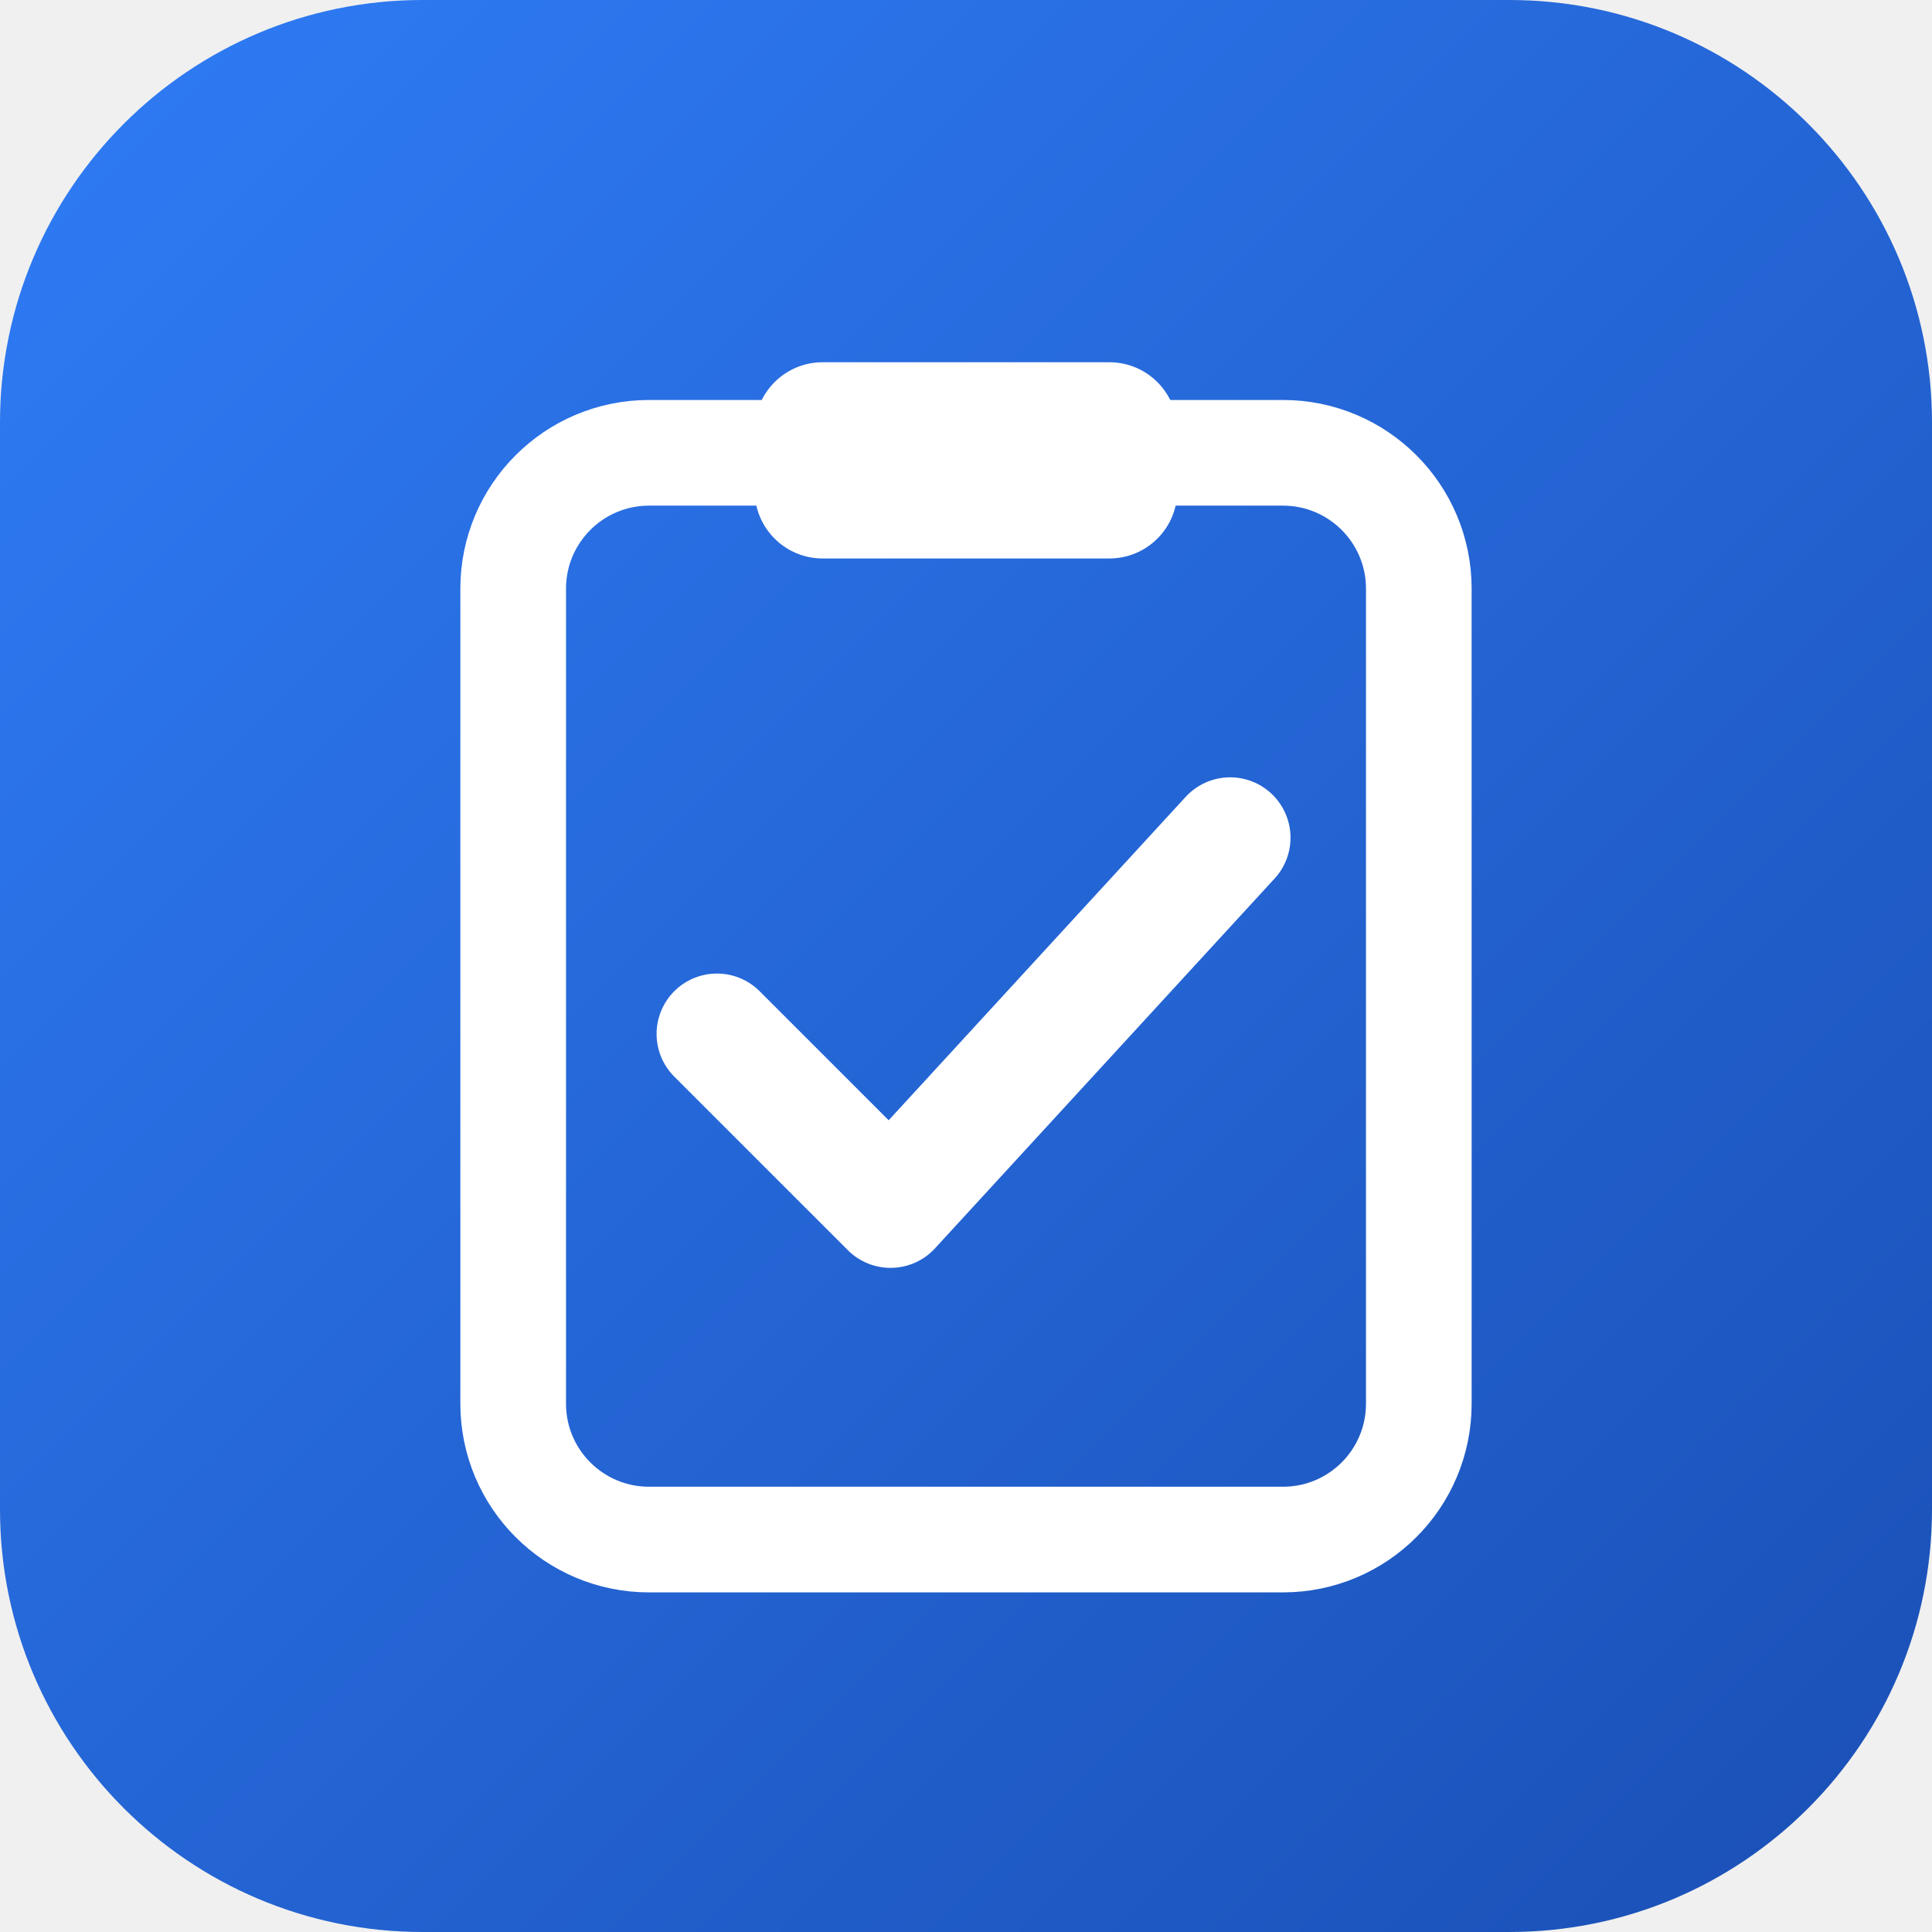
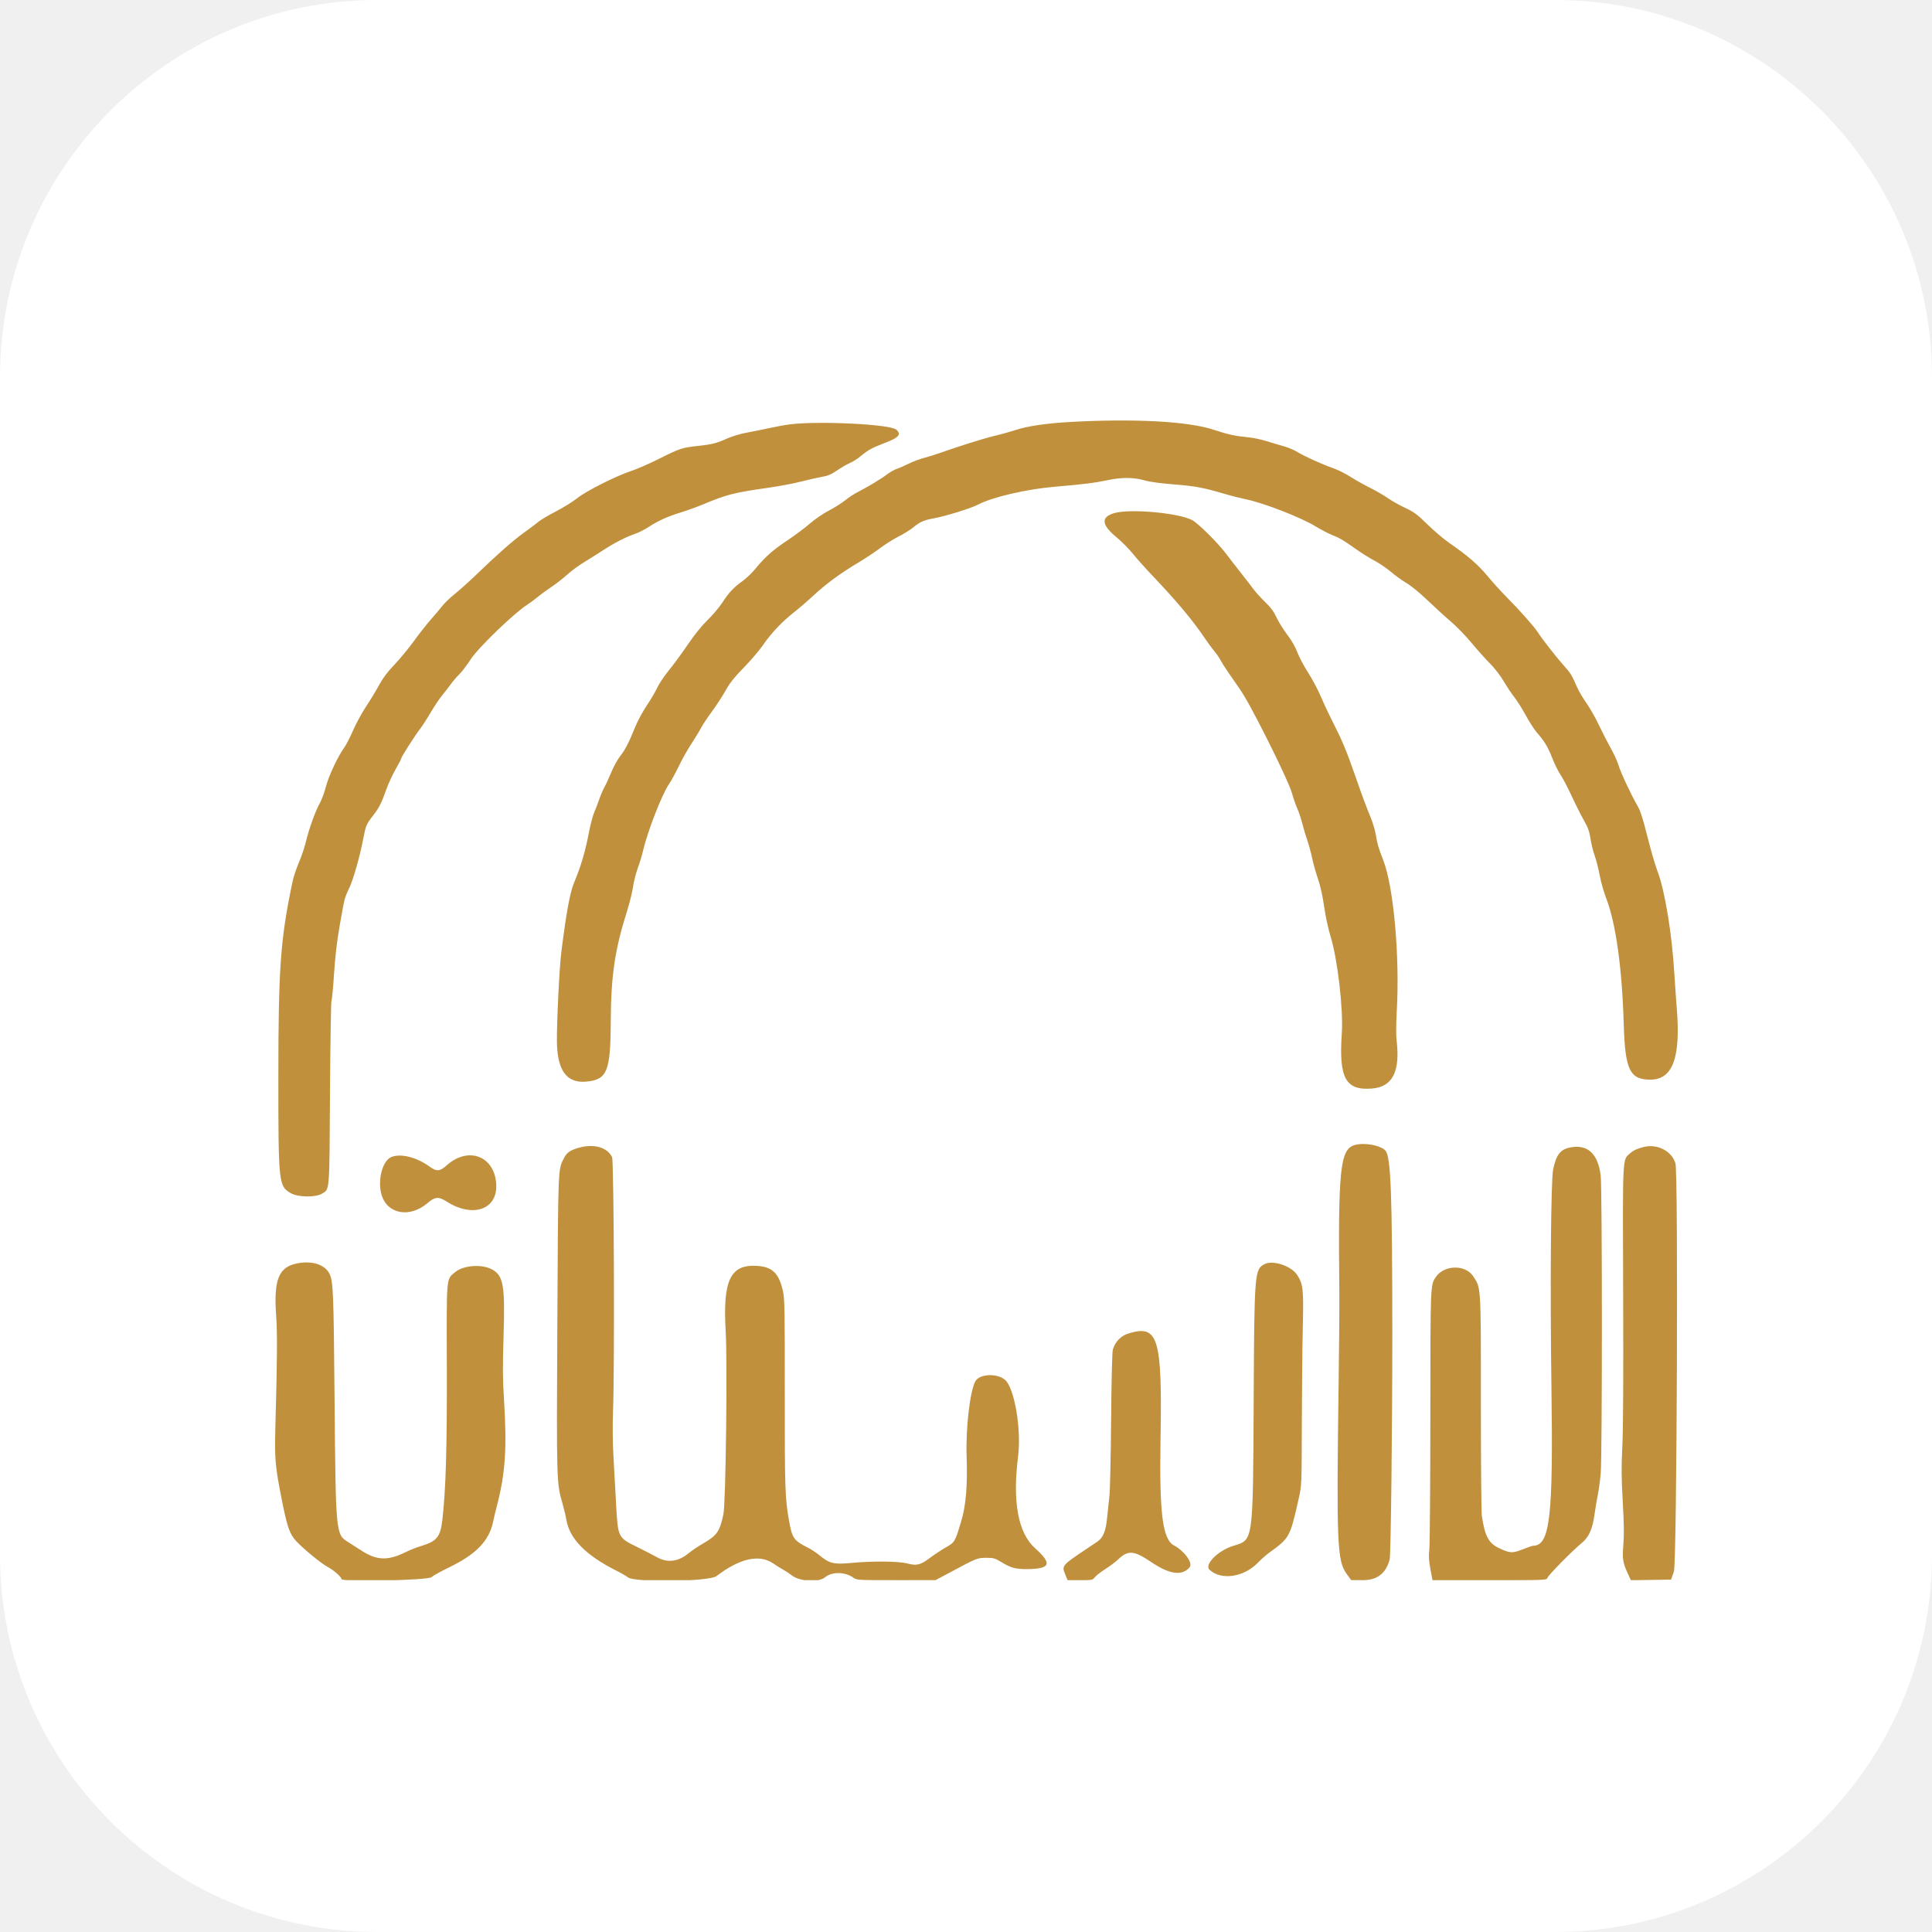
- <svg xmlns="http://www.w3.org/2000/svg" viewBox="0 0 512 512">
-   <defs>
-     <linearGradient id="g" x1="0" y1="0" x2="1" y2="1">
-       <stop offset="0" stop-color="#2f7cf6" />
-       <stop offset="1" stop-color="#1a4fb5" />
-     </linearGradient>
-   </defs>
-   <rect width="512" height="512" rx="112" fill="url(#g)" />
-   <rect x="136" y="120" width="240" height="288" rx="36" fill="none" stroke="#fff" stroke-width="28" />
-   <rect x="200" y="96" width="112" height="52" rx="18" fill="#fff" />
-   <path d="M190 274l46 46 90-98" fill="none" stroke="#fff" stroke-width="32" stroke-linecap="round" stroke-linejoin="round" />
+ <svg xmlns="http://www.w3.org/2000/svg" viewBox="0 0 1024 1024">
+   <rect width="1024" height="1024" rx="200" fill="#FFFFFF" />
+   <svg x="92.16" y="186.472" width="839.68" height="651.056" viewBox="0 0 1380 1070">
+     <path d="M 781.500 61.065 C 760.698 62.203, 743.660 64.665, 733.500 68.002 C 728.550 69.627, 720.450 71.893, 715.500 73.037 C 706.728 75.064, 683.596 82.290, 667.500 88.032 C 663.100 89.602, 656.614 91.618, 653.087 92.513 C 649.559 93.408, 643.709 95.621, 640.087 97.432 C 636.464 99.242, 631.793 101.277, 629.706 101.954 C 627.619 102.631, 623.845 104.762, 621.319 106.690 C 616.122 110.657, 604.289 117.801, 595.806 122.092 C 592.674 123.676, 587.700 126.937, 584.752 129.338 C 581.805 131.738, 575.367 135.799, 570.447 138.362 C 565.409 140.985, 558.223 145.898, 554 149.605 C 549.875 153.227, 541.100 159.789, 534.500 164.187 C 521.671 172.737, 515.093 178.578, 506.446 189.097 C 503.464 192.725, 498.431 197.524, 495.262 199.762 C 487.785 205.042, 483.255 209.878, 477.714 218.500 C 475.240 222.350, 469.530 229.100, 465.025 233.500 C 459.831 238.573, 453.525 246.373, 447.792 254.818 C 442.819 262.143, 435.389 272.268, 431.281 277.318 C 427.174 282.368, 422.568 289.237, 421.046 292.581 C 419.524 295.926, 415.422 302.901, 411.930 308.081 C 408.438 313.262, 403.948 321.550, 401.951 326.500 C 396.273 340.573, 393.178 346.595, 388.737 352.214 C 386.475 355.075, 382.946 361.509, 380.895 366.511 C 378.844 371.513, 376.226 377.198, 375.077 379.146 C 373.928 381.093, 371.915 385.794, 370.603 389.593 C 369.291 393.392, 367.233 398.750, 366.028 401.500 C 364.823 404.250, 362.730 412.350, 361.377 419.500 C 358.488 434.771, 354.287 448.981, 348.962 461.500 C 345.066 470.658, 342.036 486.904, 337.476 523.080 C 335.809 536.302, 333.466 583.983, 333.661 600.726 C 333.954 626.032, 342.114 637.245, 359.125 635.717 C 377.395 634.077, 380.344 626.957, 380.545 584 C 380.734 543.580, 384.068 520.885, 394.794 487 C 396.971 480.125, 399.291 470.728, 399.950 466.117 C 400.609 461.507, 402.458 454.183, 404.058 449.843 C 405.658 445.503, 407.664 438.925, 408.515 435.226 C 412.407 418.317, 424.934 385.933, 431.090 376.867 C 433.202 373.757, 437.160 366.544, 439.885 360.838 C 442.609 355.133, 447.570 346.305, 450.908 341.222 C 454.246 336.138, 458.076 329.846, 459.419 327.239 C 460.762 324.633, 464.995 318.269, 468.826 313.098 C 472.657 307.927, 477.930 299.827, 480.543 295.098 C 484.136 288.595, 488.022 283.698, 496.492 275 C 502.652 268.675, 510.105 259.956, 513.057 255.625 C 520.067 245.337, 529.743 235.067, 540.029 227 C 544.587 223.425, 552.419 216.675, 557.434 212 C 567.984 202.165, 581.079 192.569, 596.029 183.716 C 601.820 180.287, 610.321 174.647, 614.920 171.181 C 619.518 167.716, 626.930 163.050, 631.390 160.812 C 635.851 158.575, 641.592 154.997, 644.150 152.863 C 649.784 148.160, 653.500 146.531, 662.007 145.033 C 671.976 143.278, 694.448 136.274, 700.808 132.940 C 713.096 126.499, 742.995 119.578, 767.500 117.502 C 792.328 115.400, 801.877 114.210, 813.446 111.781 C 825.736 109.201, 836.197 109.265, 845.500 111.978 C 849.945 113.274, 859.369 114.562, 871.316 115.505 C 889.954 116.977, 896.718 118.257, 916 123.960 C 921.225 125.506, 929.274 127.539, 933.887 128.479 C 949.267 131.612, 981.745 144.240, 994.477 152.036 C 998.890 154.738, 1005.354 158.106, 1008.842 159.520 C 1015.905 162.383, 1019.069 164.263, 1030.032 172.109 C 1034.174 175.074, 1041.263 179.482, 1045.784 181.904 C 1050.306 184.327, 1056.817 188.753, 1060.253 191.740 C 1063.689 194.727, 1069.642 199.014, 1073.483 201.266 C 1077.567 203.660, 1085.262 209.957, 1092.016 216.430 C 1098.368 222.519, 1107.536 230.875, 1112.389 235 C 1117.242 239.125, 1125.316 247.450, 1130.331 253.500 C 1135.347 259.550, 1142.611 267.674, 1146.475 271.553 C 1150.580 275.674, 1155.556 282.118, 1158.446 287.053 C 1161.167 291.699, 1165.263 297.833, 1167.548 300.685 C 1169.833 303.536, 1174.315 310.640, 1177.508 316.471 C 1180.700 322.302, 1184.968 328.969, 1186.993 331.286 C 1193.863 339.151, 1196.909 344.165, 1200.595 353.679 C 1202.619 358.901, 1205.869 365.493, 1207.819 368.327 C 1209.768 371.161, 1214.178 379.560, 1217.617 386.990 C 1221.057 394.421, 1225.871 403.994, 1228.316 408.265 C 1231.849 414.438, 1233.017 417.720, 1234.014 424.265 C 1234.703 428.794, 1236.318 435.329, 1237.602 438.786 C 1238.887 442.244, 1240.857 449.941, 1241.979 455.891 C 1243.102 461.841, 1245.596 470.712, 1247.520 475.605 C 1255.996 497.153, 1261.518 536.642, 1262.957 586 C 1264.106 625.407, 1268.255 634, 1286.131 634 C 1305.778 634, 1312.810 614.510, 1309.041 570.500 C 1308.523 564.450, 1307.617 551.400, 1307.027 541.500 C 1304.981 507.131, 1298.699 468.914, 1292.427 452.672 C 1290.490 447.658, 1286.512 434.009, 1283.585 422.341 C 1279.720 406.929, 1277.404 399.673, 1275.120 395.813 C 1269.870 386.943, 1260.033 365.933, 1258.373 360.044 C 1257.513 356.995, 1254.373 350.149, 1251.394 344.831 C 1248.416 339.514, 1243.779 330.451, 1241.090 324.692 C 1238.401 318.934, 1233.678 310.621, 1230.594 306.220 C 1227.510 301.819, 1223.826 295.582, 1222.408 292.359 C 1217.479 281.156, 1216.730 279.948, 1210.257 272.744 C 1204.113 265.906, 1191.543 249.744, 1187.734 243.783 C 1184.954 239.434, 1171.486 224.264, 1161.735 214.500 C 1156.792 209.550, 1148.969 200.951, 1144.350 195.392 C 1135.917 185.243, 1127.188 177.682, 1111 166.505 C 1106.325 163.277, 1097.774 156.016, 1091.997 150.369 C 1082.920 141.496, 1080.271 139.531, 1072.497 135.902 C 1067.549 133.593, 1060.800 129.797, 1057.500 127.467 C 1054.200 125.137, 1047.225 121.095, 1042 118.485 C 1036.775 115.874, 1029.067 111.539, 1024.872 108.851 C 1020.676 106.163, 1014.151 102.879, 1010.372 101.554 C 1000.263 98.009, 985.283 91.281, 979 87.464 C 975.975 85.627, 970.800 83.381, 967.500 82.473 C 964.200 81.565, 957.450 79.555, 952.500 78.007 C 947.550 76.458, 940.350 74.890, 936.500 74.523 C 924.514 73.378, 917.919 71.959, 905.996 67.958 C 884.085 60.607, 837.275 58.015, 781.500 61.065 M 537.233 63.105 C 533.236 63.569, 524.911 65.060, 518.733 66.418 C 512.555 67.775, 503.450 69.618, 498.500 70.512 C 493.550 71.406, 486.125 73.644, 482 75.486 C 472.566 79.698, 468.932 80.622, 456.500 81.974 C 442.691 83.475, 440.733 84.120, 422.925 93.038 C 414.295 97.359, 403.486 102.108, 398.906 103.590 C 385.652 107.881, 359.486 121.016, 351.500 127.388 C 347.650 130.459, 339.175 135.725, 332.668 139.089 C 326.160 142.453, 319.410 146.440, 317.668 147.949 C 315.925 149.458, 310.225 153.757, 305 157.503 C 295.425 164.368, 282.332 175.905, 263 194.512 C 257.225 200.070, 249.055 207.399, 244.844 210.797 C 240.633 214.195, 235.711 218.893, 233.906 221.237 C 232.101 223.582, 227.637 228.875, 223.987 233 C 220.337 237.125, 213.613 245.675, 209.046 252 C 204.479 258.325, 196.862 267.555, 192.121 272.510 C 186.027 278.879, 182.069 284.155, 178.619 290.510 C 175.935 295.455, 170.881 303.777, 167.389 309.004 C 163.897 314.231, 158.843 323.517, 156.158 329.639 C 153.473 335.762, 150.159 342.285, 148.793 344.135 C 143.216 351.691, 134.975 369.071, 132.557 378.378 C 131.201 383.598, 128.747 390.261, 127.106 393.185 C 123.284 399.989, 117.632 415.653, 115 426.736 C 113.871 431.491, 111.134 439.623, 108.919 444.809 C 106.704 449.994, 104.263 457.220, 103.495 460.868 C 92.761 511.844, 90.998 536.217, 91.008 633.500 C 91.017 724.628, 91.273 726.938, 102.054 733 C 108.330 736.529, 123.596 736.684, 129.078 733.275 C 135.807 729.090, 135.449 733.600, 136 646 C 136.275 602.275, 136.852 565.957, 137.282 565.293 C 137.712 564.630, 138.719 554.055, 139.518 541.793 C 140.516 526.484, 142.046 513.391, 144.401 500 C 148.737 475.353, 148.600 475.891, 152.706 467.237 C 156.366 459.524, 161.944 439.851, 165.028 423.785 C 167.152 412.715, 167.650 411.550, 173.476 404 C 178.776 397.131, 180.945 392.871, 184.930 381.500 C 186.664 376.550, 190.315 368.617, 193.042 363.871 C 195.769 359.125, 198 354.811, 198 354.285 C 198 353.018, 209.590 334.817, 214.354 328.603 C 216.419 325.909, 220.638 319.384, 223.729 314.103 C 226.821 308.821, 231.213 302.250, 233.490 299.500 C 235.766 296.750, 239.251 292.250, 241.234 289.500 C 243.217 286.750, 246.508 282.925, 248.548 281 C 250.587 279.075, 255.080 273.169, 258.531 267.875 C 265.142 257.735, 295.694 228.185, 307.503 220.507 C 310.255 218.718, 314.530 215.562, 317.003 213.493 C 319.476 211.424, 324.875 207.468, 329 204.701 C 333.125 201.935, 339.244 197.158, 342.598 194.086 C 345.951 191.014, 352.701 186.064, 357.598 183.087 C 362.494 180.109, 370.100 175.321, 374.500 172.446 C 383.828 166.350, 394.352 160.984, 401.687 158.580 C 404.540 157.646, 409.715 155.040, 413.187 152.790 C 421.935 147.120, 429.383 143.731, 441.298 139.999 C 446.909 138.242, 455.219 135.259, 459.765 133.371 C 481.943 124.160, 487.515 122.717, 517.090 118.522 C 526.764 117.150, 539.814 114.699, 546.090 113.076 C 552.365 111.452, 560.590 109.591, 564.366 108.939 C 569.727 108.014, 572.668 106.771, 577.781 103.271 C 581.383 100.805, 586.393 97.906, 588.915 96.829 C 591.437 95.752, 595.592 93.112, 598.148 90.962 C 604.536 85.590, 607.995 83.686, 618.950 79.513 C 631.558 74.710, 633.991 71.937, 629.250 67.773 C 623.983 63.148, 563.326 60.070, 537.233 63.105 M 818.795 140.587 C 807.337 144.112, 808.038 150.716, 821.011 161.448 C 825.442 165.114, 831.863 171.576, 835.280 175.807 C 838.696 180.038, 846.443 188.706, 852.496 195.069 C 873.281 216.921, 887.167 233.469, 897.330 248.500 C 900.306 252.900, 904.406 258.494, 906.442 260.931 C 908.478 263.367, 911.072 267.192, 912.207 269.431 C 913.342 271.669, 917.955 278.675, 922.458 285 C 930.996 296.991, 934.657 303.135, 944.207 321.500 C 958.978 349.908, 972.018 377.507, 973.888 384.323 C 975.018 388.443, 977.092 394.412, 978.496 397.587 C 979.901 400.763, 981.968 406.992, 983.090 411.430 C 984.212 415.869, 986.174 422.425, 987.451 426 C 988.727 429.575, 990.531 436.228, 991.459 440.785 C 992.387 445.342, 994.656 453.442, 996.501 458.785 C 998.662 465.044, 1000.621 473.808, 1002.007 483.421 C 1003.224 491.859, 1005.615 502.988, 1007.510 509.032 C 1013.585 528.408, 1018.782 572.959, 1017.364 593.500 C 1014.660 632.650, 1020.607 643.590, 1043.592 641.745 C 1061.608 640.299, 1068.368 626.991, 1065.053 599.500 C 1064.559 595.398, 1064.642 584.797, 1065.255 573.891 C 1067.915 526.542, 1062.494 466.098, 1053.516 443 C 1049.167 431.810, 1048.298 428.839, 1046.940 420.500 C 1046.314 416.650, 1044.292 409.900, 1042.447 405.500 C 1038.927 397.101, 1034.412 384.888, 1028.029 366.500 C 1021.718 348.314, 1017.485 338.192, 1010.260 324 C 1006.479 316.575, 1001.459 305.909, 999.104 300.298 C 996.748 294.687, 991.753 285.298, 988.002 279.432 C 984.252 273.566, 980.010 265.551, 978.576 261.619 C 976.929 257.103, 973.730 251.530, 969.890 246.485 C 966.547 242.093, 962.324 235.311, 960.505 231.413 C 958.082 226.218, 955.418 222.613, 950.529 217.913 C 946.860 214.386, 942.220 209.250, 940.216 206.500 C 938.213 203.750, 933.175 197.225, 929.020 192 C 924.866 186.775, 919.471 179.800, 917.033 176.500 C 910.166 167.208, 892.525 149.604, 887.147 146.676 C 875.362 140.262, 832.315 136.427, 818.795 140.587 M 1028.286 691.045 C 1015.821 694.898, 1014.040 712.690, 1015.228 821.500 C 1015.330 830.850, 1015.040 865.725, 1014.583 899 C 1012.683 1037.540, 1013.320 1053.010, 1021.385 1064.221 L 1025.500 1069.942 1035.610 1069.971 C 1048.173 1070.007, 1055.717 1064.220, 1059.039 1052 C 1060.089 1048.137, 1061.402 935.704, 1061.356 853.500 C 1061.290 732.983, 1060.079 701.060, 1055.375 695.862 C 1051.027 691.058, 1036.565 688.486, 1028.286 691.045 M 351.603 693.643 C 344.818 695.726, 342.225 697.646, 339.772 702.403 C 334.565 712.500, 334.740 708.120, 334.024 846 C 333.305 984.543, 333.323 985.172, 338.460 1003 C 339.807 1007.675, 341.414 1014.425, 342.032 1018 C 344.802 1034.033, 359.262 1048.615, 385.276 1061.610 C 389.249 1063.594, 393.932 1066.294, 395.683 1067.609 C 401.705 1072.132, 466.404 1071.205, 472.558 1066.508 C 492.740 1051.102, 509.680 1047.190, 521.661 1055.169 C 525.423 1057.674, 529.625 1060.291, 531 1060.985 C 532.375 1061.679, 535.843 1063.992, 538.707 1066.124 C 545.577 1071.238, 561.790 1072.037, 567.151 1067.526 C 573.266 1062.381, 584.759 1062.612, 592.210 1068.030 C 594.782 1069.900, 596.654 1069.999, 629.210 1069.976 L 663.500 1069.953 675 1063.799 C 699.589 1050.642, 699.838 1050.540, 707.571 1050.519 C 713.954 1050.502, 715.217 1050.852, 720.571 1054.120 C 729.144 1059.354, 733.250 1060.463, 743.615 1060.346 C 763.634 1060.121, 765.269 1055.685, 750.279 1042.269 C 735.400 1028.953, 730.382 1002.023, 735.367 962.246 C 738.314 938.727, 732.310 903.020, 724.169 895.653 C 717.352 889.483, 701.655 890.170, 698.111 896.793 C 693.388 905.617, 689.676 937.871, 690.549 962.500 C 691.420 987.101, 689.990 1004.598, 686.013 1018 C 680.432 1036.807, 680.367 1036.918, 672.386 1041.468 C 668.495 1043.685, 662.507 1047.630, 659.080 1050.233 C 650.491 1056.755, 647.156 1057.623, 638.984 1055.460 C 631.365 1053.443, 608.546 1053.221, 590.056 1054.983 C 574.709 1056.446, 571.023 1055.532, 561.977 1048.020 C 559.489 1045.954, 554.989 1043.022, 551.977 1041.504 C 539.911 1035.423, 538.511 1033.388, 535.813 1018 C 532.359 998.304, 532.097 990.449, 532.152 908 C 532.201 833.773, 532.036 824.748, 530.504 818 C 526.959 802.388, 521.158 796.912, 507.400 796.190 C 484.600 794.993, 478.073 808.952, 480.676 853.341 C 482.280 880.705, 480.743 1003.034, 478.674 1012.657 C 475.445 1027.680, 473.042 1031.127, 461 1038.021 C 456.875 1040.383, 451.408 1044.048, 448.850 1046.167 C 439.469 1053.938, 430.206 1055.212, 420.864 1050.017 C 417.914 1048.376, 410.472 1044.537, 404.327 1041.486 C 386.311 1032.542, 386.847 1033.667, 385.050 1001 C 384.460 990.275, 383.486 972.725, 382.885 962 C 382.242 950.511, 382.089 934.695, 382.515 923.500 C 384.011 884.108, 383.343 704.562, 381.688 701.380 C 377.099 692.557, 365.149 689.484, 351.603 693.643 M 1216.310 693.063 C 1207.736 694.725, 1204.172 699.321, 1201.446 712.228 C 1199.463 721.614, 1198.735 815.440, 1199.969 902.426 C 1201.567 1015.072, 1198.672 1040, 1183.989 1040 C 1183.389 1040, 1179.345 1041.404, 1175.001 1043.121 C 1165.943 1046.700, 1163.871 1046.595, 1154.312 1042.072 C 1145.205 1037.762, 1142.025 1031.802, 1139.337 1014 C 1138.880 1010.975, 1138.505 966.650, 1138.503 915.500 C 1138.500 812.198, 1138.716 815.725, 1131.725 805.160 C 1124.923 794.883, 1106.424 795.305, 1099.287 805.901 C 1094.472 813.049, 1094.555 810.958, 1094.490 926.500 C 1094.457 986.450, 1094.050 1038.936, 1093.587 1043.135 C 1092.931 1049.086, 1093.145 1052.892, 1094.556 1060.385 L 1096.367 1070 1146.116 1070 C 1195.865 1070, 1195.865 1070, 1196.549 1067.846 C 1197.280 1065.541, 1218.621 1043.877, 1226.048 1037.901 C 1232.476 1032.727, 1235.665 1025.761, 1237.458 1012.970 C 1238.271 1007.178, 1239.589 999.303, 1240.389 995.470 C 1241.188 991.636, 1242.310 983.325, 1242.882 977 C 1244.267 961.680, 1244.247 728.524, 1242.860 717.500 C 1240.455 698.391, 1231.472 690.122, 1216.310 693.063 M 1280.500 692.622 C 1274.391 694.174, 1271.490 695.509, 1268.479 698.152 C 1261.712 704.094, 1261.992 698.429, 1262.439 820.500 C 1262.703 892.874, 1262.460 938.255, 1261.727 953.172 C 1260.824 971.548, 1260.893 980.739, 1262.092 1001.672 C 1263.161 1020.342, 1263.309 1030.669, 1262.628 1038.935 C 1261.592 1051.488, 1262.065 1054.567, 1266.518 1064.273 L 1269.167 1070.045 1286.664 1069.773 L 1304.161 1069.500 1306.641 1062.500 C 1309.247 1055.145, 1310.530 715.820, 1307.985 706.947 C 1304.933 696.305, 1292.176 689.656, 1280.500 692.622 M 189.325 701.459 C 181.583 704.827, 177.265 721.583, 180.886 734.208 C 185.739 751.126, 205.483 754.770, 220.832 741.581 C 227.395 735.942, 230.528 735.674, 237.554 740.153 C 260.428 754.735, 282.077 747.160, 280.795 725.023 C 279.376 700.513, 256.431 691.805, 237.642 708.646 C 231.600 714.061, 228.888 714.209, 222.359 709.481 C 211.285 701.459, 197.192 698.037, 189.325 701.459 M 107.326 794.044 C 91.341 797.205, 86.857 808.243, 89.060 839.005 C 90.197 854.880, 90.058 875.337, 88.388 937.700 C 87.673 964.373, 88.244 970.743, 93.934 999.573 C 98.616 1023.296, 100.847 1029.790, 106.385 1035.813 C 112.597 1042.570, 128.871 1055.901, 134.210 1058.606 C 138.965 1061.016, 146 1067.238, 146 1069.033 C 146 1071.694, 221.047 1070.138, 224.289 1067.411 C 225.981 1065.986, 233.021 1062.087, 239.933 1058.746 C 263.299 1047.449, 274.688 1035.605, 278.071 1019.083 C 278.699 1016.012, 280.269 1009.450, 281.560 1004.500 C 288.772 976.832, 290.219 954.565, 287.541 912.500 C 286.433 895.095, 286.349 883.835, 287.143 858.595 C 288.591 812.542, 287.121 804.311, 276.500 799 C 267.475 794.488, 251.929 795.823, 244.931 801.712 C 237.139 808.268, 237.525 803.845, 237.755 884 C 237.959 954.737, 236.937 990.274, 233.932 1017 C 232.224 1032.190, 229.115 1036.111, 215.559 1040.174 C 211.676 1041.338, 205.916 1043.579, 202.757 1045.156 C 186.350 1053.344, 176.825 1053.038, 162.822 1043.871 C 159.150 1041.467, 154.137 1038.260, 151.683 1036.744 C 141.058 1030.180, 140.999 1029.570, 139.995 914.442 C 139.156 818.175, 138.798 809.377, 135.454 802.912 C 131.349 794.973, 120.279 791.483, 107.326 794.044 M 950.069 794.699 C 941.346 799.277, 941.165 801.545, 940.587 913.530 C 939.945 1037.895, 940.382 1034.750, 923 1040.026 C 909.576 1044.101, 897.305 1056.411, 902.159 1060.933 C 912.182 1070.271, 931.795 1067.501, 944 1055.023 C 947.025 1051.930, 951.300 1048.099, 953.500 1046.509 C 972.043 1033.107, 972.143 1032.928, 979.750 999.237 C 982.400 987.500, 982.400 987.500, 982.551 932.500 C 982.635 902.250, 983.016 864.450, 983.399 848.500 C 984.167 816.551, 983.648 811.959, 978.376 803.992 C 973.203 796.175, 957.241 790.935, 950.069 794.699 M 831.843 854.975 C 825.020 857.036, 820.032 862.098, 817.922 869.102 C 817.301 871.161, 816.702 895.346, 816.400 930.500 C 816.126 962.400, 815.473 992.100, 814.949 996.500 C 814.425 1000.900, 813.555 1009.143, 813.015 1014.817 C 811.824 1027.347, 809.580 1032.945, 804.326 1036.497 C 802.222 1037.919, 797.800 1040.886, 794.500 1043.090 C 773.703 1056.980, 773.316 1057.442, 776.333 1064.749 L 778.500 1069.998 789.356 1069.999 C 799.864 1070, 800.278 1069.916, 802.263 1067.393 C 803.391 1065.959, 807.506 1062.762, 811.407 1060.288 C 815.308 1057.814, 820.300 1054.063, 822.500 1051.953 C 831.131 1043.674, 836.286 1044.045, 851 1054.004 C 867.359 1065.075, 878.313 1066.585, 884.862 1058.671 C 887.823 1055.093, 880.169 1044.470, 871.271 1039.808 C 861.230 1034.549, 858.345 1012.017, 859.449 947.500 C 860.966 858.792, 857.514 847.219, 831.843 854.975" stroke="none" fill="#C0903D" fill-rule="evenodd" />
+   </svg>
</svg>
